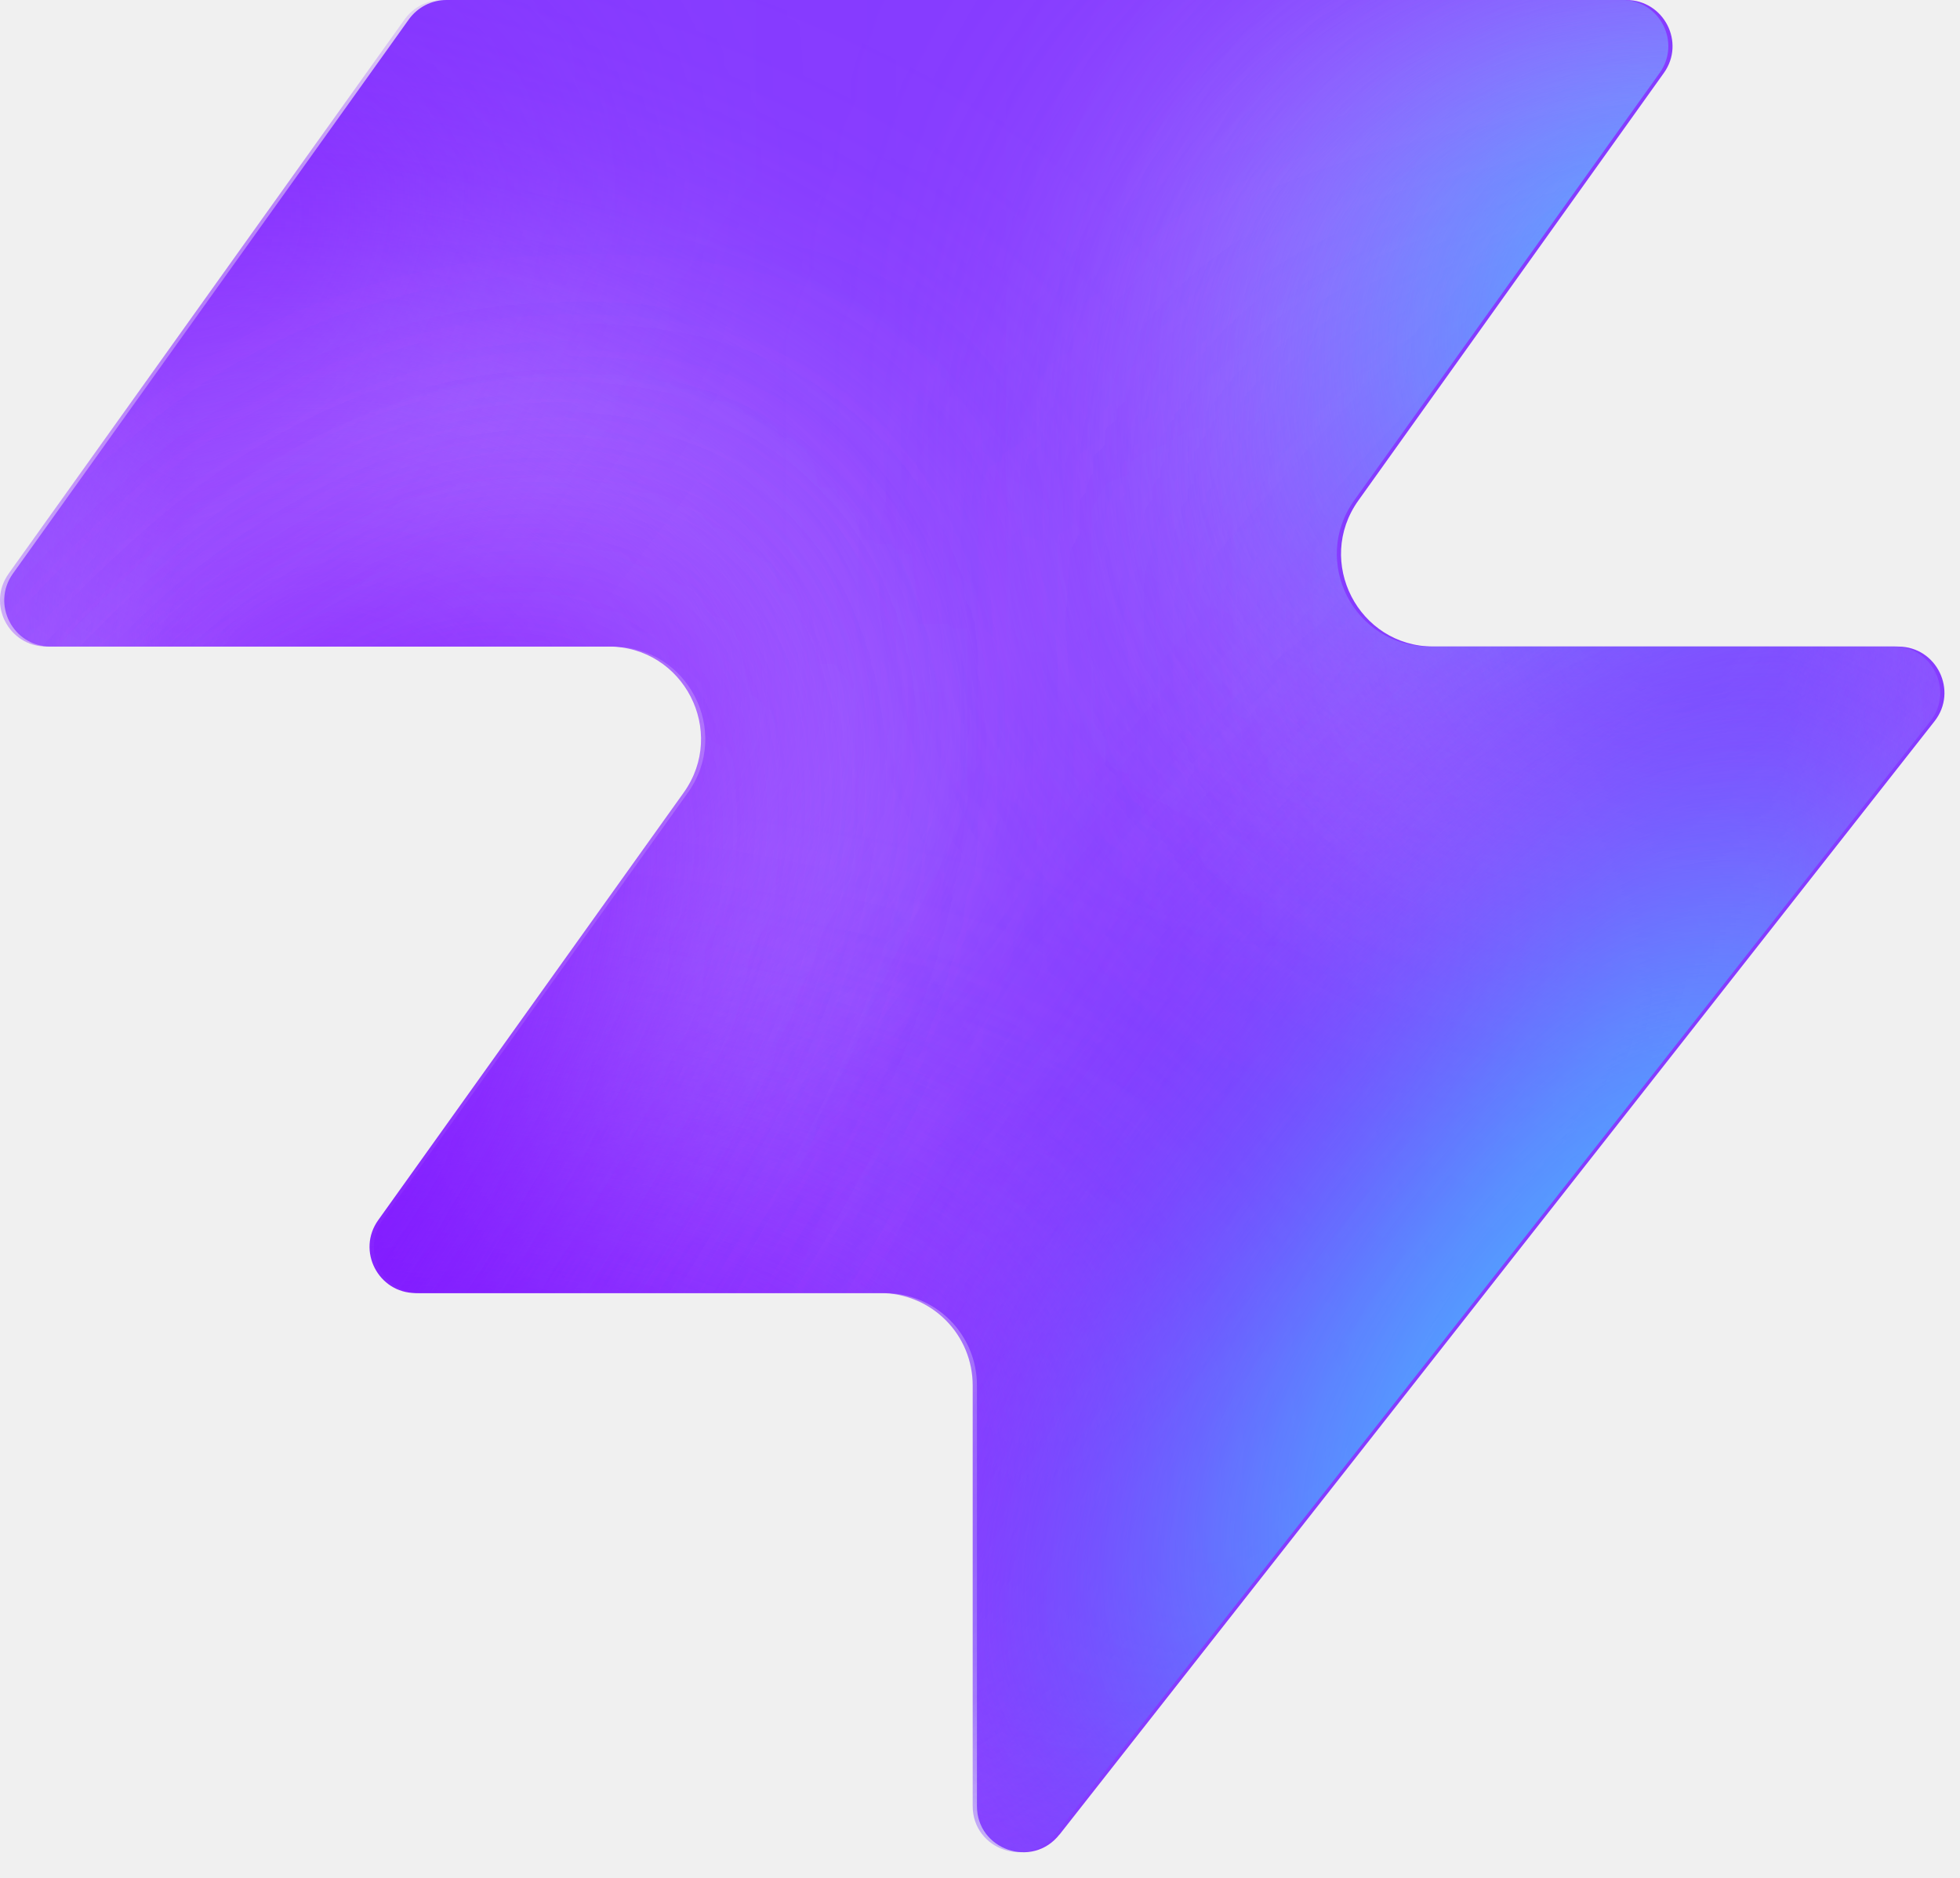
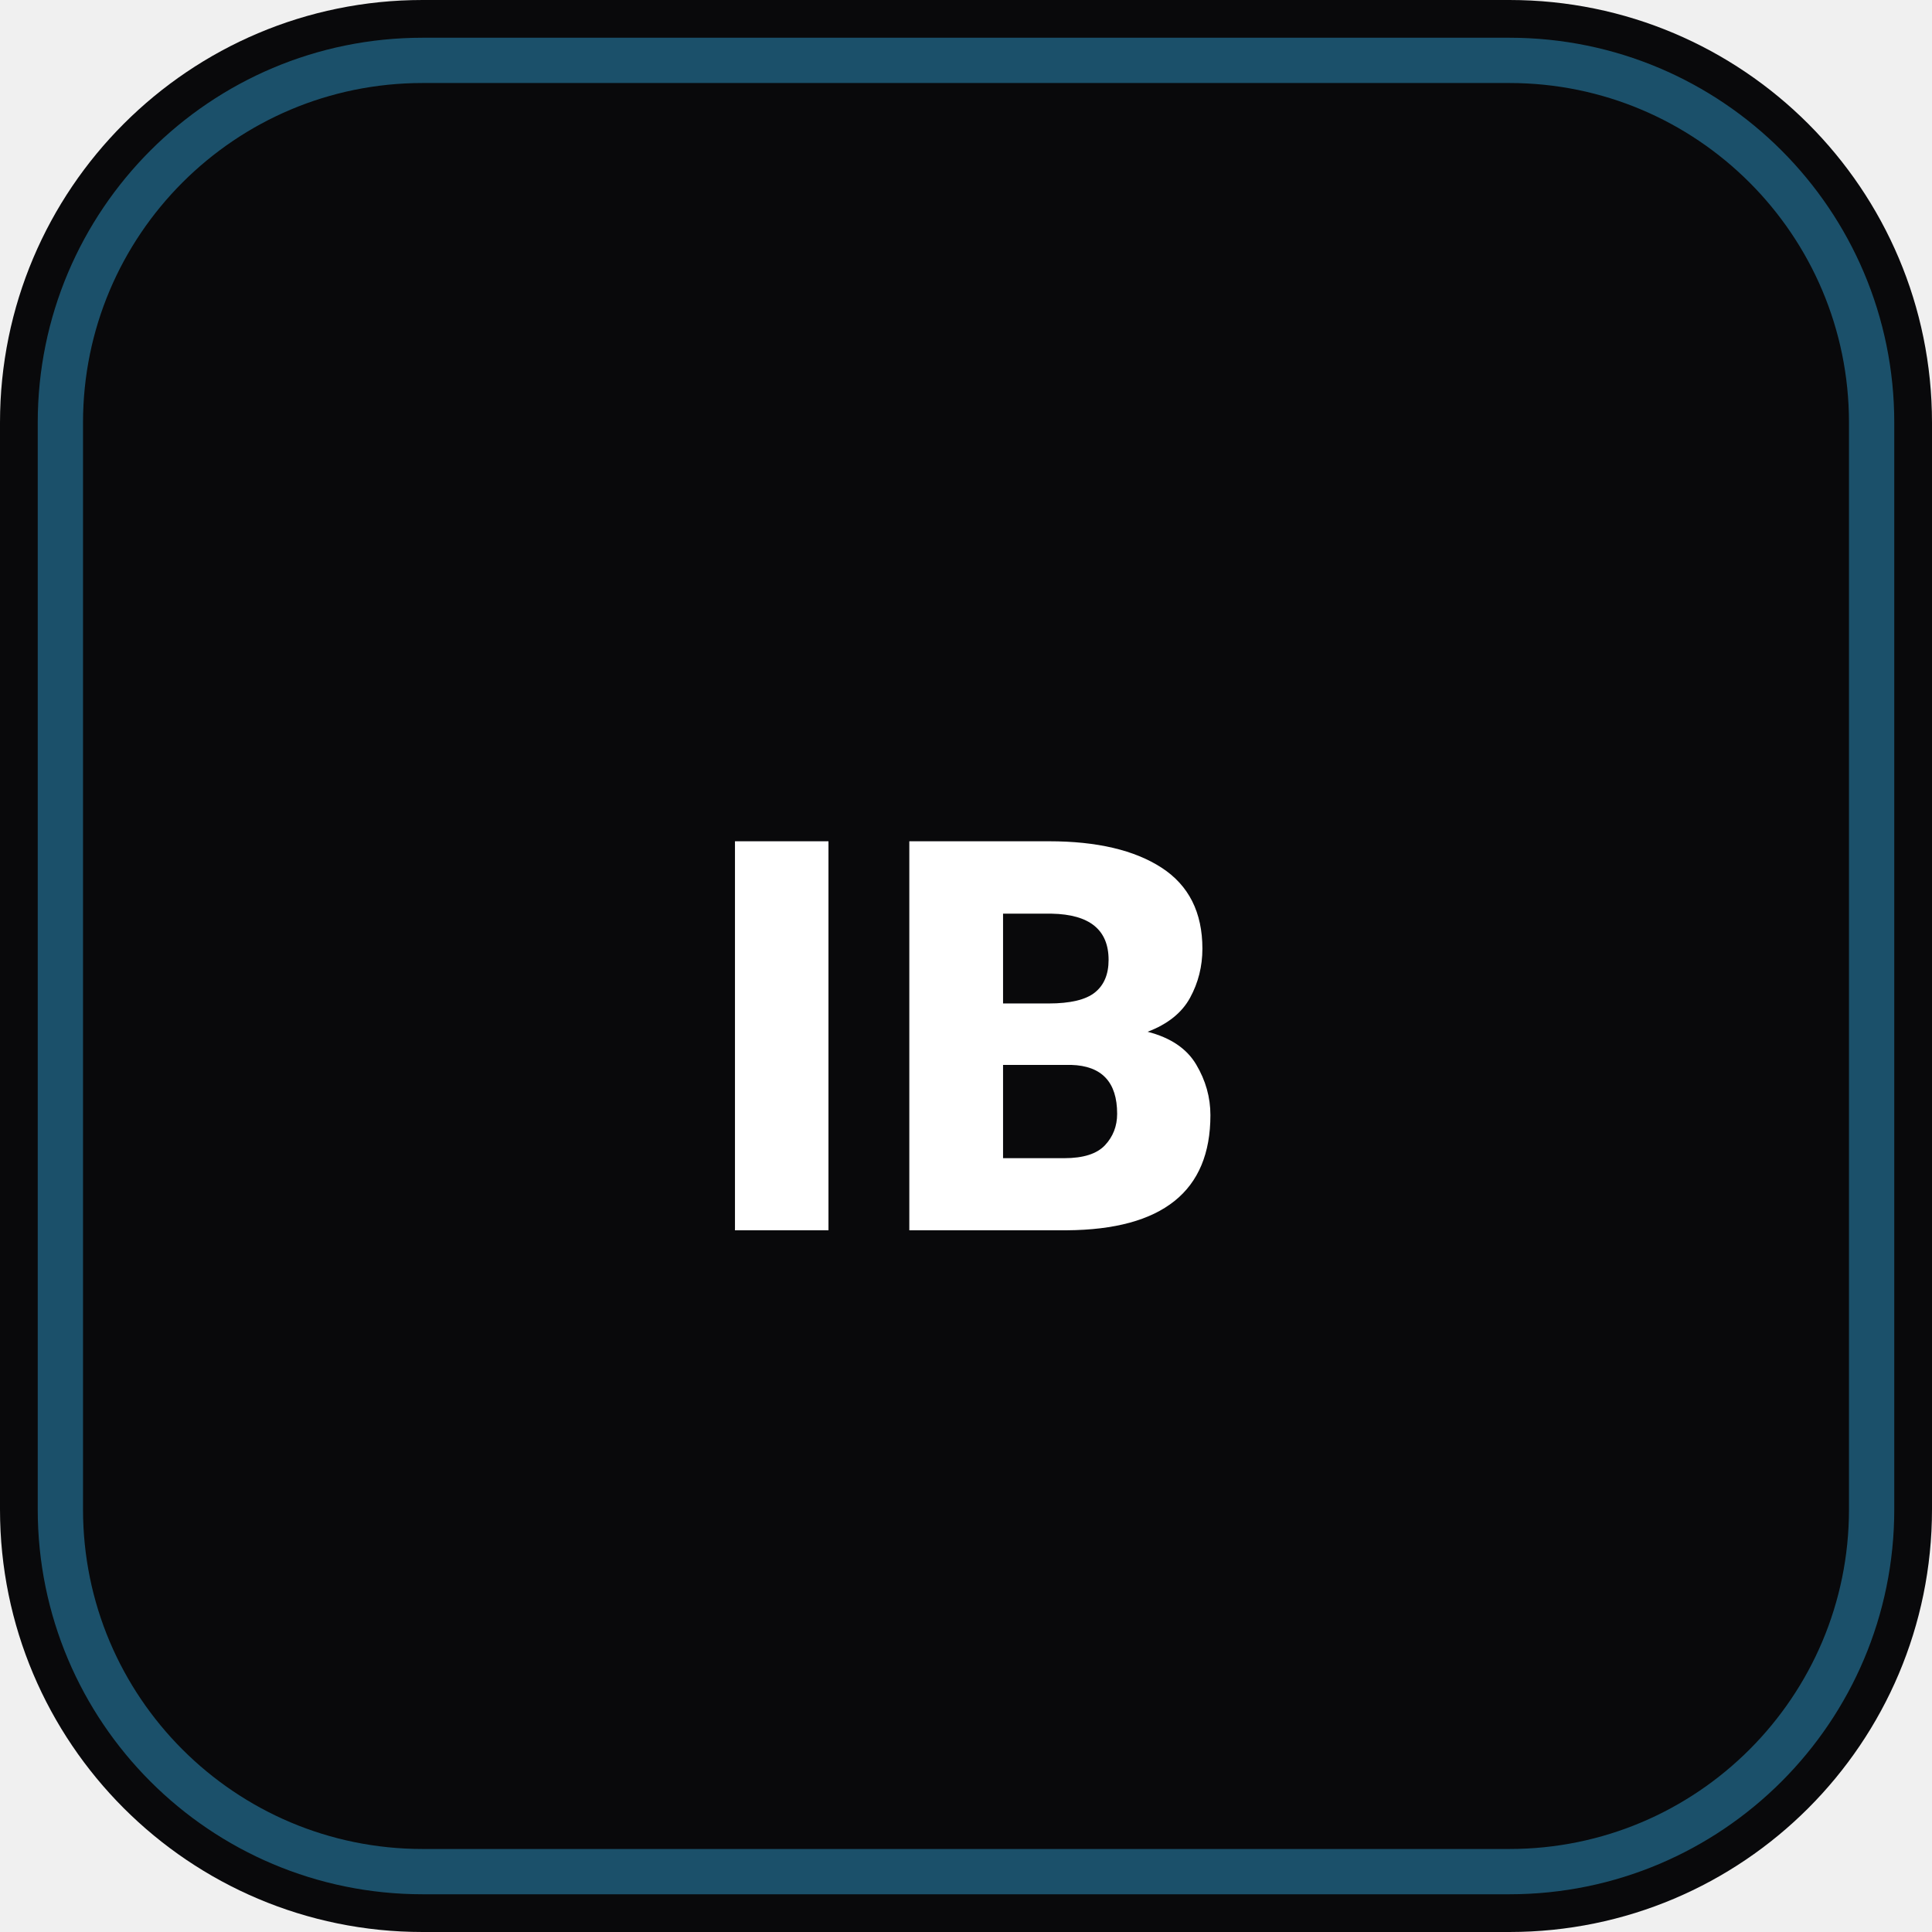
- <svg xmlns="http://www.w3.org/2000/svg" width="48" height="46" fill="none" viewBox="0 0 48 46">
-   <path fill="#863bff" d="M25.946 44.938c-.664.845-2.021.375-2.021-.698V33.937a2.26 2.26 0 0 0-2.262-2.262H10.287c-.92 0-1.456-1.04-.92-1.788l7.48-10.471c1.07-1.497 0-3.578-1.842-3.578H1.237c-.92 0-1.456-1.04-.92-1.788L10.013.474c.214-.297.556-.474.92-.474h28.894c.92 0 1.456 1.04.92 1.788l-7.48 10.471c-1.07 1.498 0 3.579 1.842 3.579h11.377c.943 0 1.473 1.088.89 1.83L25.947 44.94z" style="fill:#863bff;fill:color(display-p3 .525 .23 1);fill-opacity:1" />
-   <mask id="a" width="48" height="46" x="0" y="0" maskUnits="userSpaceOnUse" style="mask-type:alpha">
-     <path fill="#000" d="M25.842 44.938c-.664.844-2.021.375-2.021-.698V33.937a2.26 2.26 0 0 0-2.262-2.262H10.183c-.92 0-1.456-1.04-.92-1.788l7.48-10.471c1.07-1.498 0-3.579-1.842-3.579H1.133c-.92 0-1.456-1.04-.92-1.787L9.91.473c.214-.297.556-.474.92-.474h28.894c.92 0 1.456 1.04.92 1.788l-7.48 10.471c-1.07 1.498 0 3.578 1.842 3.578h11.377c.943 0 1.473 1.088.89 1.832L25.843 44.94z" style="fill:#000;fill-opacity:1" />
-   </mask>
-   <g mask="url(#a)">
-     <g filter="url(#b)">
-       <ellipse cx="5.508" cy="14.704" fill="#ede6ff" rx="5.508" ry="14.704" style="fill:#ede6ff;fill:color(display-p3 .927 .903 1);fill-opacity:1" transform="matrix(.00324 1 1 -.00324 -4.47 31.516)" />
-     </g>
-     <g filter="url(#c)">
-       <ellipse cx="10.399" cy="29.851" fill="#ede6ff" rx="10.399" ry="29.851" style="fill:#ede6ff;fill:color(display-p3 .927 .903 1);fill-opacity:1" transform="matrix(.00324 1 1 -.00324 -39.328 7.883)" />
-     </g>
-     <g filter="url(#d)">
-       <ellipse cx="5.508" cy="30.487" fill="#7e14ff" rx="5.508" ry="30.487" style="fill:#7e14ff;fill:color(display-p3 .492 .077 1);fill-opacity:1" transform="rotate(89.814 -25.913 -14.639)scale(1 -1)" />
-     </g>
-     <g filter="url(#e)">
-       <ellipse cx="5.508" cy="30.599" fill="#7e14ff" rx="5.508" ry="30.599" style="fill:#7e14ff;fill:color(display-p3 .492 .077 1);fill-opacity:1" transform="rotate(89.814 -32.644 -3.334)scale(1 -1)" />
-     </g>
-     <g filter="url(#f)">
-       <ellipse cx="5.508" cy="30.599" fill="#7e14ff" rx="5.508" ry="30.599" style="fill:#7e14ff;fill:color(display-p3 .492 .077 1);fill-opacity:1" transform="matrix(.00324 1 1 -.00324 -34.34 30.47)" />
-     </g>
-     <g filter="url(#g)">
-       <ellipse cx="14.072" cy="22.078" fill="#ede6ff" rx="14.072" ry="22.078" style="fill:#ede6ff;fill:color(display-p3 .927 .903 1);fill-opacity:1" transform="rotate(93.35 24.506 48.493)scale(-1 1)" />
-     </g>
-     <g filter="url(#h)">
-       <ellipse cx="3.47" cy="21.501" fill="#7e14ff" rx="3.47" ry="21.501" style="fill:#7e14ff;fill:color(display-p3 .492 .077 1);fill-opacity:1" transform="rotate(89.009 28.708 47.59)scale(-1 1)" />
-     </g>
-     <g filter="url(#i)">
-       <ellipse cx="3.47" cy="21.501" fill="#7e14ff" rx="3.47" ry="21.501" style="fill:#7e14ff;fill:color(display-p3 .492 .077 1);fill-opacity:1" transform="rotate(89.009 28.708 47.59)scale(-1 1)" />
-     </g>
-     <g filter="url(#j)">
-       <ellipse cx=".387" cy="8.972" fill="#7e14ff" rx="4.407" ry="29.108" style="fill:#7e14ff;fill:color(display-p3 .492 .077 1);fill-opacity:1" transform="rotate(39.51 .387 8.972)" />
-     </g>
-     <g filter="url(#k)">
-       <ellipse cx="47.523" cy="-6.092" fill="#7e14ff" rx="4.407" ry="29.108" style="fill:#7e14ff;fill:color(display-p3 .492 .077 1);fill-opacity:1" transform="rotate(37.892 47.523 -6.092)" />
-     </g>
-     <g filter="url(#l)">
-       <ellipse cx="41.412" cy="6.333" fill="#47bfff" rx="5.971" ry="9.665" style="fill:#47bfff;fill:color(display-p3 .28 .748 1);fill-opacity:1" transform="rotate(37.892 41.412 6.333)" />
-     </g>
-     <g filter="url(#m)">
-       <ellipse cx="-1.879" cy="38.332" fill="#7e14ff" rx="4.407" ry="29.108" style="fill:#7e14ff;fill:color(display-p3 .492 .077 1);fill-opacity:1" transform="rotate(37.892 -1.88 38.332)" />
-     </g>
-     <g filter="url(#n)">
-       <ellipse cx="-1.879" cy="38.332" fill="#7e14ff" rx="4.407" ry="29.108" style="fill:#7e14ff;fill:color(display-p3 .492 .077 1);fill-opacity:1" transform="rotate(37.892 -1.88 38.332)" />
-     </g>
-     <g filter="url(#o)">
-       <ellipse cx="35.651" cy="29.907" fill="#7e14ff" rx="4.407" ry="29.108" style="fill:#7e14ff;fill:color(display-p3 .492 .077 1);fill-opacity:1" transform="rotate(37.892 35.651 29.907)" />
-     </g>
-     <g filter="url(#p)">
-       <ellipse cx="38.418" cy="32.4" fill="#47bfff" rx="5.971" ry="15.297" style="fill:#47bfff;fill:color(display-p3 .28 .748 1);fill-opacity:1" transform="rotate(37.892 38.418 32.4)" />
-     </g>
-   </g>
-   <defs>
-     <filter id="b" width="60.045" height="41.654" x="-19.77" y="16.149" color-interpolation-filters="sRGB" filterUnits="userSpaceOnUse">
-       <feFlood flood-opacity="0" result="BackgroundImageFix" />
-       <feBlend in="SourceGraphic" in2="BackgroundImageFix" result="shape" />
-       <feGaussianBlur result="effect1_foregroundBlur_2002_17158" stdDeviation="7.659" />
-     </filter>
-     <filter id="c" width="90.34" height="51.437" x="-54.613" y="-7.533" color-interpolation-filters="sRGB" filterUnits="userSpaceOnUse">
-       <feFlood flood-opacity="0" result="BackgroundImageFix" />
-       <feBlend in="SourceGraphic" in2="BackgroundImageFix" result="shape" />
-       <feGaussianBlur result="effect1_foregroundBlur_2002_17158" stdDeviation="7.659" />
-     </filter>
-     <filter id="d" width="79.355" height="29.4" x="-49.64" y="2.03" color-interpolation-filters="sRGB" filterUnits="userSpaceOnUse">
-       <feFlood flood-opacity="0" result="BackgroundImageFix" />
-       <feBlend in="SourceGraphic" in2="BackgroundImageFix" result="shape" />
-       <feGaussianBlur result="effect1_foregroundBlur_2002_17158" stdDeviation="4.596" />
-     </filter>
-     <filter id="e" width="79.579" height="29.4" x="-45.045" y="20.029" color-interpolation-filters="sRGB" filterUnits="userSpaceOnUse">
-       <feFlood flood-opacity="0" result="BackgroundImageFix" />
-       <feBlend in="SourceGraphic" in2="BackgroundImageFix" result="shape" />
-       <feGaussianBlur result="effect1_foregroundBlur_2002_17158" stdDeviation="4.596" />
-     </filter>
-     <filter id="f" width="79.579" height="29.4" x="-43.513" y="21.178" color-interpolation-filters="sRGB" filterUnits="userSpaceOnUse">
-       <feFlood flood-opacity="0" result="BackgroundImageFix" />
-       <feBlend in="SourceGraphic" in2="BackgroundImageFix" result="shape" />
-       <feGaussianBlur result="effect1_foregroundBlur_2002_17158" stdDeviation="4.596" />
-     </filter>
-     <filter id="g" width="74.749" height="58.852" x="15.756" y="-17.901" color-interpolation-filters="sRGB" filterUnits="userSpaceOnUse">
-       <feFlood flood-opacity="0" result="BackgroundImageFix" />
-       <feBlend in="SourceGraphic" in2="BackgroundImageFix" result="shape" />
-       <feGaussianBlur result="effect1_foregroundBlur_2002_17158" stdDeviation="7.659" />
-     </filter>
-     <filter id="h" width="61.377" height="25.362" x="23.548" y="2.284" color-interpolation-filters="sRGB" filterUnits="userSpaceOnUse">
-       <feFlood flood-opacity="0" result="BackgroundImageFix" />
-       <feBlend in="SourceGraphic" in2="BackgroundImageFix" result="shape" />
-       <feGaussianBlur result="effect1_foregroundBlur_2002_17158" stdDeviation="4.596" />
-     </filter>
-     <filter id="i" width="61.377" height="25.362" x="23.548" y="2.284" color-interpolation-filters="sRGB" filterUnits="userSpaceOnUse">
-       <feFlood flood-opacity="0" result="BackgroundImageFix" />
-       <feBlend in="SourceGraphic" in2="BackgroundImageFix" result="shape" />
-       <feGaussianBlur result="effect1_foregroundBlur_2002_17158" stdDeviation="4.596" />
-     </filter>
-     <filter id="j" width="56.045" height="63.649" x="-27.636" y="-22.853" color-interpolation-filters="sRGB" filterUnits="userSpaceOnUse">
-       <feFlood flood-opacity="0" result="BackgroundImageFix" />
-       <feBlend in="SourceGraphic" in2="BackgroundImageFix" result="shape" />
-       <feGaussianBlur result="effect1_foregroundBlur_2002_17158" stdDeviation="4.596" />
-     </filter>
-     <filter id="k" width="54.814" height="64.646" x="20.116" y="-38.415" color-interpolation-filters="sRGB" filterUnits="userSpaceOnUse">
-       <feFlood flood-opacity="0" result="BackgroundImageFix" />
-       <feBlend in="SourceGraphic" in2="BackgroundImageFix" result="shape" />
-       <feGaussianBlur result="effect1_foregroundBlur_2002_17158" stdDeviation="4.596" />
-     </filter>
-     <filter id="l" width="33.541" height="35.313" x="24.641" y="-11.323" color-interpolation-filters="sRGB" filterUnits="userSpaceOnUse">
-       <feFlood flood-opacity="0" result="BackgroundImageFix" />
-       <feBlend in="SourceGraphic" in2="BackgroundImageFix" result="shape" />
-       <feGaussianBlur result="effect1_foregroundBlur_2002_17158" stdDeviation="4.596" />
-     </filter>
-     <filter id="m" width="54.814" height="64.646" x="-29.286" y="6.009" color-interpolation-filters="sRGB" filterUnits="userSpaceOnUse">
-       <feFlood flood-opacity="0" result="BackgroundImageFix" />
-       <feBlend in="SourceGraphic" in2="BackgroundImageFix" result="shape" />
-       <feGaussianBlur result="effect1_foregroundBlur_2002_17158" stdDeviation="4.596" />
-     </filter>
-     <filter id="n" width="54.814" height="64.646" x="-29.286" y="6.009" color-interpolation-filters="sRGB" filterUnits="userSpaceOnUse">
-       <feFlood flood-opacity="0" result="BackgroundImageFix" />
-       <feBlend in="SourceGraphic" in2="BackgroundImageFix" result="shape" />
-       <feGaussianBlur result="effect1_foregroundBlur_2002_17158" stdDeviation="4.596" />
-     </filter>
-     <filter id="o" width="54.814" height="64.646" x="8.244" y="-2.416" color-interpolation-filters="sRGB" filterUnits="userSpaceOnUse">
-       <feFlood flood-opacity="0" result="BackgroundImageFix" />
-       <feBlend in="SourceGraphic" in2="BackgroundImageFix" result="shape" />
-       <feGaussianBlur result="effect1_foregroundBlur_2002_17158" stdDeviation="4.596" />
-     </filter>
-     <filter id="p" width="39.409" height="43.623" x="18.713" y="10.588" color-interpolation-filters="sRGB" filterUnits="userSpaceOnUse">
-       <feFlood flood-opacity="0" result="BackgroundImageFix" />
-       <feBlend in="SourceGraphic" in2="BackgroundImageFix" result="shape" />
-       <feGaussianBlur result="effect1_foregroundBlur_2002_17158" stdDeviation="4.596" />
-     </filter>
-   </defs>
+ <svg xmlns="http://www.w3.org/2000/svg" viewBox="0 0 512 512">
+   <rect width="512" height="512" rx="112" fill="#09090b" />
+   <rect x="16" y="16" width="480" height="480" rx="96" fill="none" stroke="#38bdf8" stroke-width="12" stroke-opacity="0.4" />
+   <text x="50%" y="54%" dominant-baseline="central" text-anchor="middle" fill="#ffffff" font-family="system-ui, -apple-system, BlinkMacSystemFont, 'Segoe UI', Roboto, sans-serif" font-size="145" font-weight="900" letter-spacing="4">
+     IB
+   </text>
</svg>
